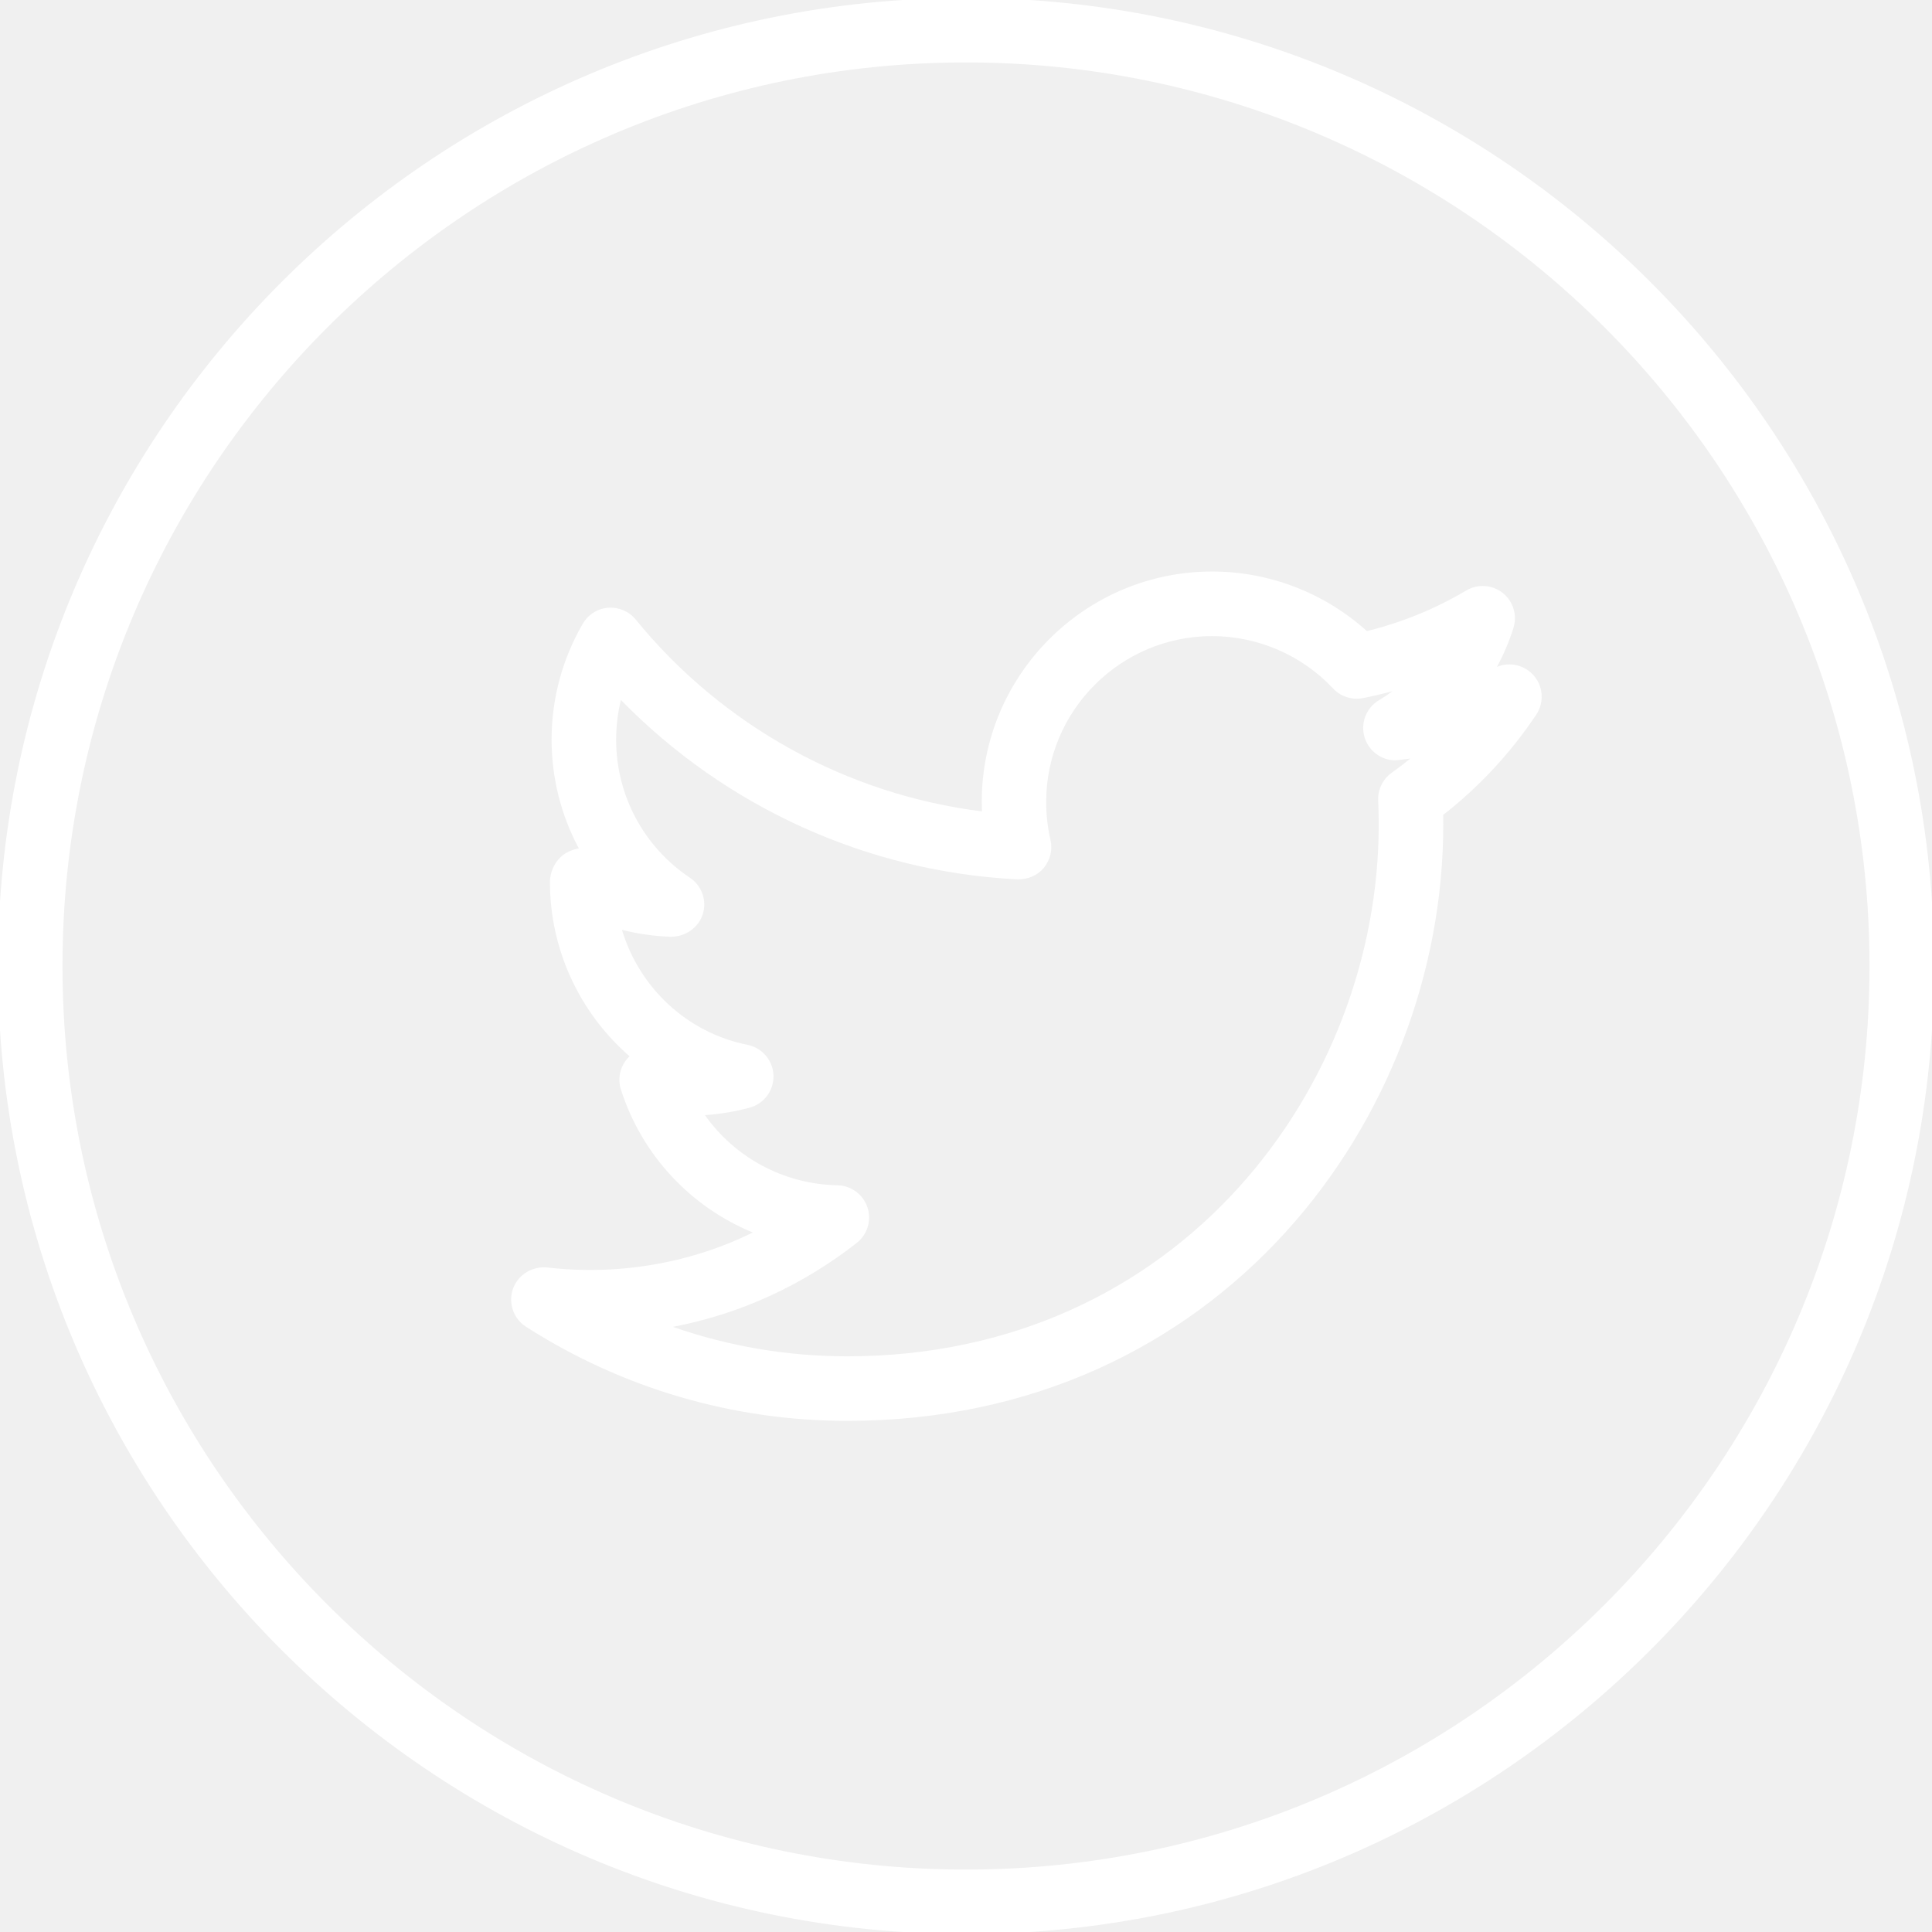
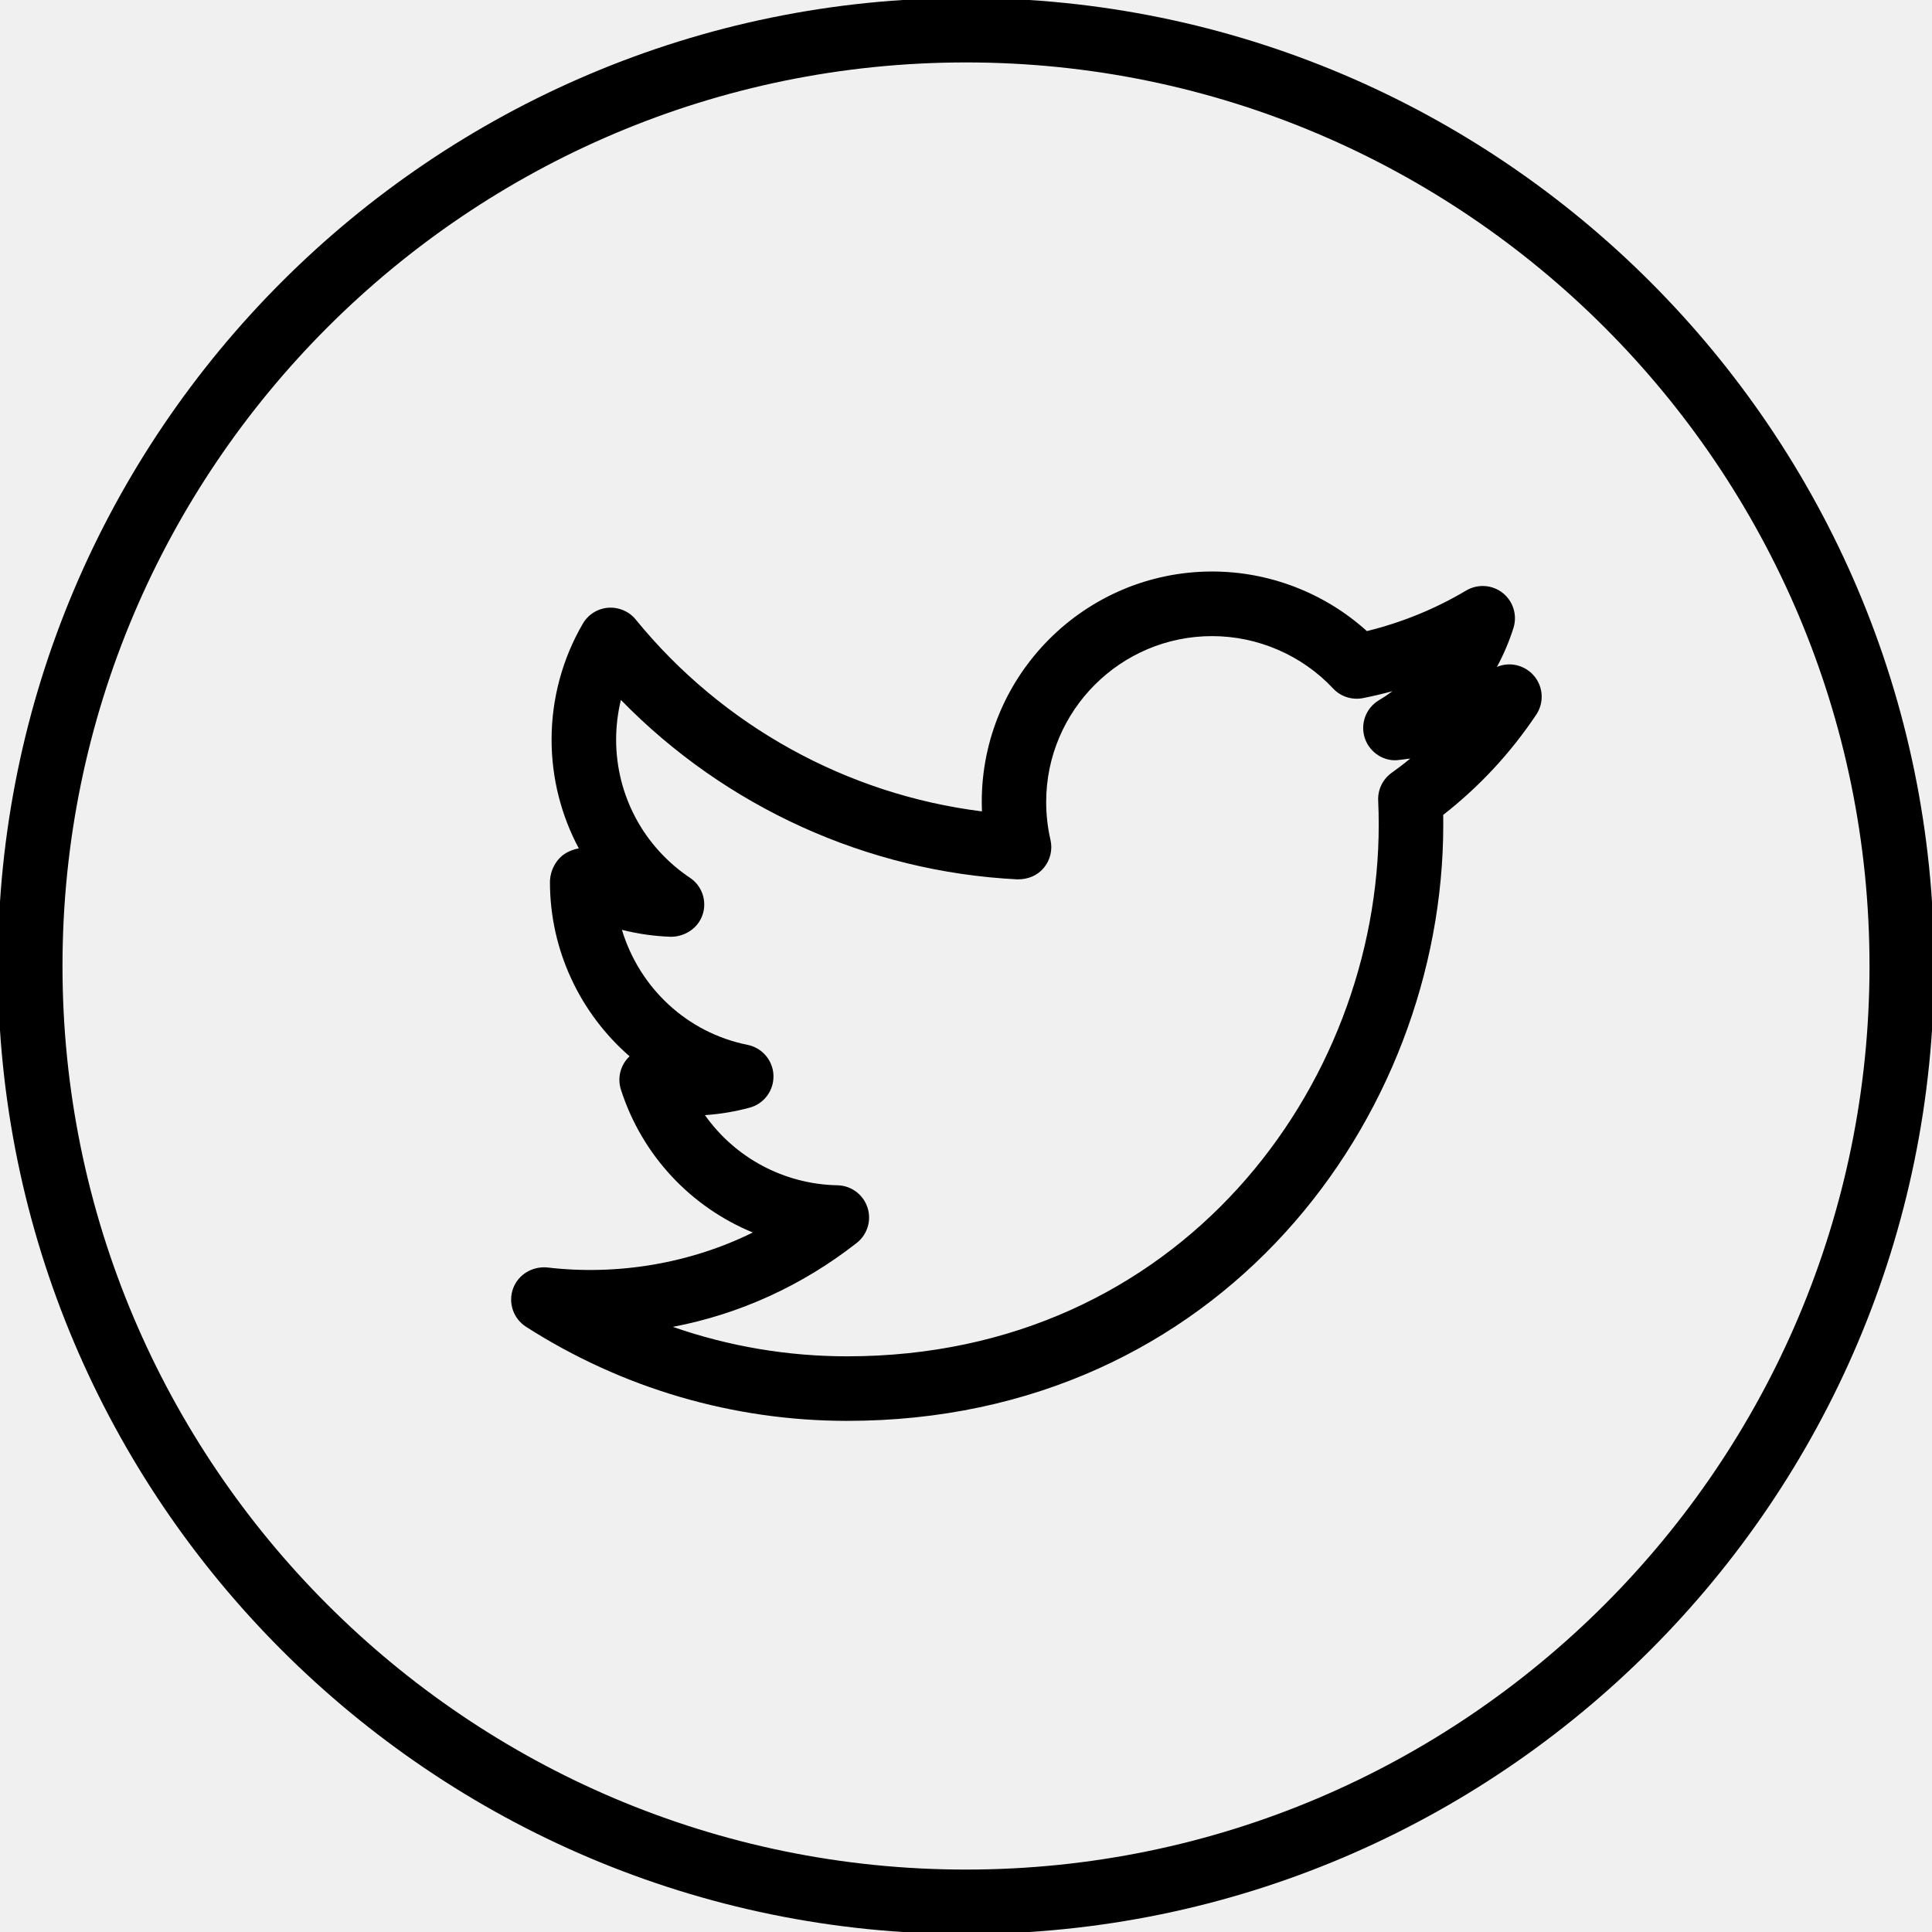
- <svg xmlns="http://www.w3.org/2000/svg" version="1.1" id="twitter" width="1024" height="1024" viewBox="0 0 1024 1024">
+ <svg xmlns="http://www.w3.org/2000/svg" version="1.1" width="1024" height="1024" viewBox="0 0 1024 1024">
  <g id="icomoon-ignore">
</g>
-   <path d="M512-1.088c-282.912 0-513.12 230.144-513.12 513.088s230.208 513.088 513.12 513.088 513.12-230.144 513.12-513.088-230.208-513.088-513.12-513.088zM512 990.912c-264.064 0-478.88-214.848-478.88-478.912s214.816-478.912 478.88-478.912 478.88 214.848 478.88 478.912-214.816 478.912-478.88 478.912zM793.408 353.472c3.52-6.528 6.464-13.408 8.736-20.576 2.144-6.784-0.064-14.144-5.632-18.592-5.536-4.416-13.28-4.928-19.36-1.344-16.416 9.76-34.080 16.96-52.672 21.536-22.336-20.192-51.68-31.584-81.984-31.584-67.36 0-122.144 54.784-122.144 122.080 0 1.696 0.032 3.36 0.096 5.056-71.52-8.928-137.536-45.28-183.52-101.696-3.52-4.352-8.96-6.624-14.592-6.24-5.6 0.448-10.624 3.584-13.44 8.48-10.816 18.56-16.544 39.776-16.544 61.408 0 20.48 5.088 40.192 14.432 57.664-2.368 0.384-4.704 1.248-6.848 2.496-5.216 3.104-8.448 9.344-8.448 15.392 0 36.32 16.16 69.664 42.208 92.32-0.384 0.352-0.736 0.736-1.12 1.12-4 4.544-5.312 10.816-3.456 16.576 11.232 35.008 37.248 62.272 69.888 75.68-33.312 16.48-72 22.912-108.992 18.528-7.808-0.704-15.392 3.712-18.112 11.264-2.656 7.488 0.16 15.84 6.88 20.16 50.944 32.64 109.792 49.888 170.208 49.888 197.76 0 315.968-160.64 315.968-315.936 0-1.76 0-3.488-0.032-5.248 19.104-14.912 35.68-32.736 49.312-53.12 4.224-6.304 3.776-14.688-1.12-20.512-4.832-5.728-12.8-7.712-19.712-4.8zM737.568 409.632c-4.704 3.392-7.392 8.928-7.104 14.752 0.192 4.224 0.288 8.512 0.288 12.736 0 138.496-105.376 281.76-281.728 281.76-31.648 0-62.848-5.312-92.384-15.616 35.36-6.752 68.512-21.824 97.44-44.48 5.696-4.48 7.968-12.032 5.664-18.912-2.304-6.848-8.672-11.52-15.904-11.648-28.512-0.576-54.368-14.752-70.208-37.184 8.096-0.544 16.032-1.888 23.744-3.968 7.648-2.080 12.832-9.152 12.576-17.088-0.256-7.904-5.952-14.624-13.728-16.192-32.096-6.432-57.28-30.176-66.592-60.96 8.512 2.144 17.248 3.392 25.984 3.68 7.52-0.032 14.496-4.64 16.832-11.872s-0.416-15.2-6.784-19.424c-24.48-16.384-39.104-43.712-39.104-73.184 0-7.136 0.864-14.176 2.528-21.056 55.392 56.8 130.56 91.104 210.176 95.104 5.632 0.032 10.56-1.984 13.984-6.112s4.736-9.6 3.52-14.848c-1.504-6.496-2.272-13.248-2.272-20.064 0-48.48 39.456-87.904 87.936-87.904 24.224 0 47.616 10.112 64.16 27.776 4.032 4.32 9.984 6.208 15.808 5.088 5.28-1.056 10.496-2.272 15.648-3.68-2.304 1.728-4.704 3.328-7.232 4.832-6.912 4.128-9.984 12.576-7.392 20.192s10.368 12.608 18.208 11.424c1.952-0.224 3.872-0.48 5.824-0.736-3.168 2.624-6.496 5.152-9.888 7.584z" fill="#fff" />
+   <path fill="#000" d="M512-1.088c-282.912 0-513.12 230.144-513.12 513.088s230.208 513.088 513.12 513.088 513.12-230.144 513.12-513.088-230.208-513.088-513.12-513.088zM512 990.912c-264.064 0-478.88-214.848-478.88-478.912s214.816-478.912 478.88-478.912 478.88 214.848 478.88 478.912-214.816 478.912-478.88 478.912zM793.408 353.472c3.52-6.528 6.464-13.408 8.736-20.576 2.144-6.784-0.064-14.144-5.632-18.592-5.536-4.416-13.28-4.928-19.36-1.344-16.416 9.76-34.080 16.96-52.672 21.536-22.336-20.192-51.68-31.584-81.984-31.584-67.36 0-122.144 54.784-122.144 122.080 0 1.696 0.032 3.36 0.096 5.056-71.52-8.928-137.536-45.28-183.52-101.696-3.52-4.352-8.96-6.624-14.592-6.24-5.6 0.448-10.624 3.584-13.44 8.48-10.816 18.56-16.544 39.776-16.544 61.408 0 20.48 5.088 40.192 14.432 57.664-2.368 0.384-4.704 1.248-6.848 2.496-5.216 3.104-8.448 9.344-8.448 15.392 0 36.32 16.16 69.664 42.208 92.32-0.384 0.352-0.736 0.736-1.12 1.12-4 4.544-5.312 10.816-3.456 16.576 11.232 35.008 37.248 62.272 69.888 75.68-33.312 16.48-72 22.912-108.992 18.528-7.808-0.704-15.392 3.712-18.112 11.264-2.656 7.488 0.16 15.84 6.88 20.16 50.944 32.64 109.792 49.888 170.208 49.888 197.76 0 315.968-160.64 315.968-315.936 0-1.76 0-3.488-0.032-5.248 19.104-14.912 35.68-32.736 49.312-53.12 4.224-6.304 3.776-14.688-1.12-20.512-4.832-5.728-12.8-7.712-19.712-4.8zM737.568 409.632c-4.704 3.392-7.392 8.928-7.104 14.752 0.192 4.224 0.288 8.512 0.288 12.736 0 138.496-105.376 281.76-281.728 281.76-31.648 0-62.848-5.312-92.384-15.616 35.36-6.752 68.512-21.824 97.44-44.48 5.696-4.48 7.968-12.032 5.664-18.912-2.304-6.848-8.672-11.52-15.904-11.648-28.512-0.576-54.368-14.752-70.208-37.184 8.096-0.544 16.032-1.888 23.744-3.968 7.648-2.080 12.832-9.152 12.576-17.088-0.256-7.904-5.952-14.624-13.728-16.192-32.096-6.432-57.28-30.176-66.592-60.96 8.512 2.144 17.248 3.392 25.984 3.68 7.52-0.032 14.496-4.64 16.832-11.872s-0.416-15.2-6.784-19.424c-24.48-16.384-39.104-43.712-39.104-73.184 0-7.136 0.864-14.176 2.528-21.056 55.392 56.8 130.56 91.104 210.176 95.104 5.632 0.032 10.56-1.984 13.984-6.112s4.736-9.6 3.52-14.848c-1.504-6.496-2.272-13.248-2.272-20.064 0-48.48 39.456-87.904 87.936-87.904 24.224 0 47.616 10.112 64.16 27.776 4.032 4.32 9.984 6.208 15.808 5.088 5.28-1.056 10.496-2.272 15.648-3.68-2.304 1.728-4.704 3.328-7.232 4.832-6.912 4.128-9.984 12.576-7.392 20.192s10.368 12.608 18.208 11.424c1.952-0.224 3.872-0.48 5.824-0.736-3.168 2.624-6.496 5.152-9.888 7.584z" />
</svg>
